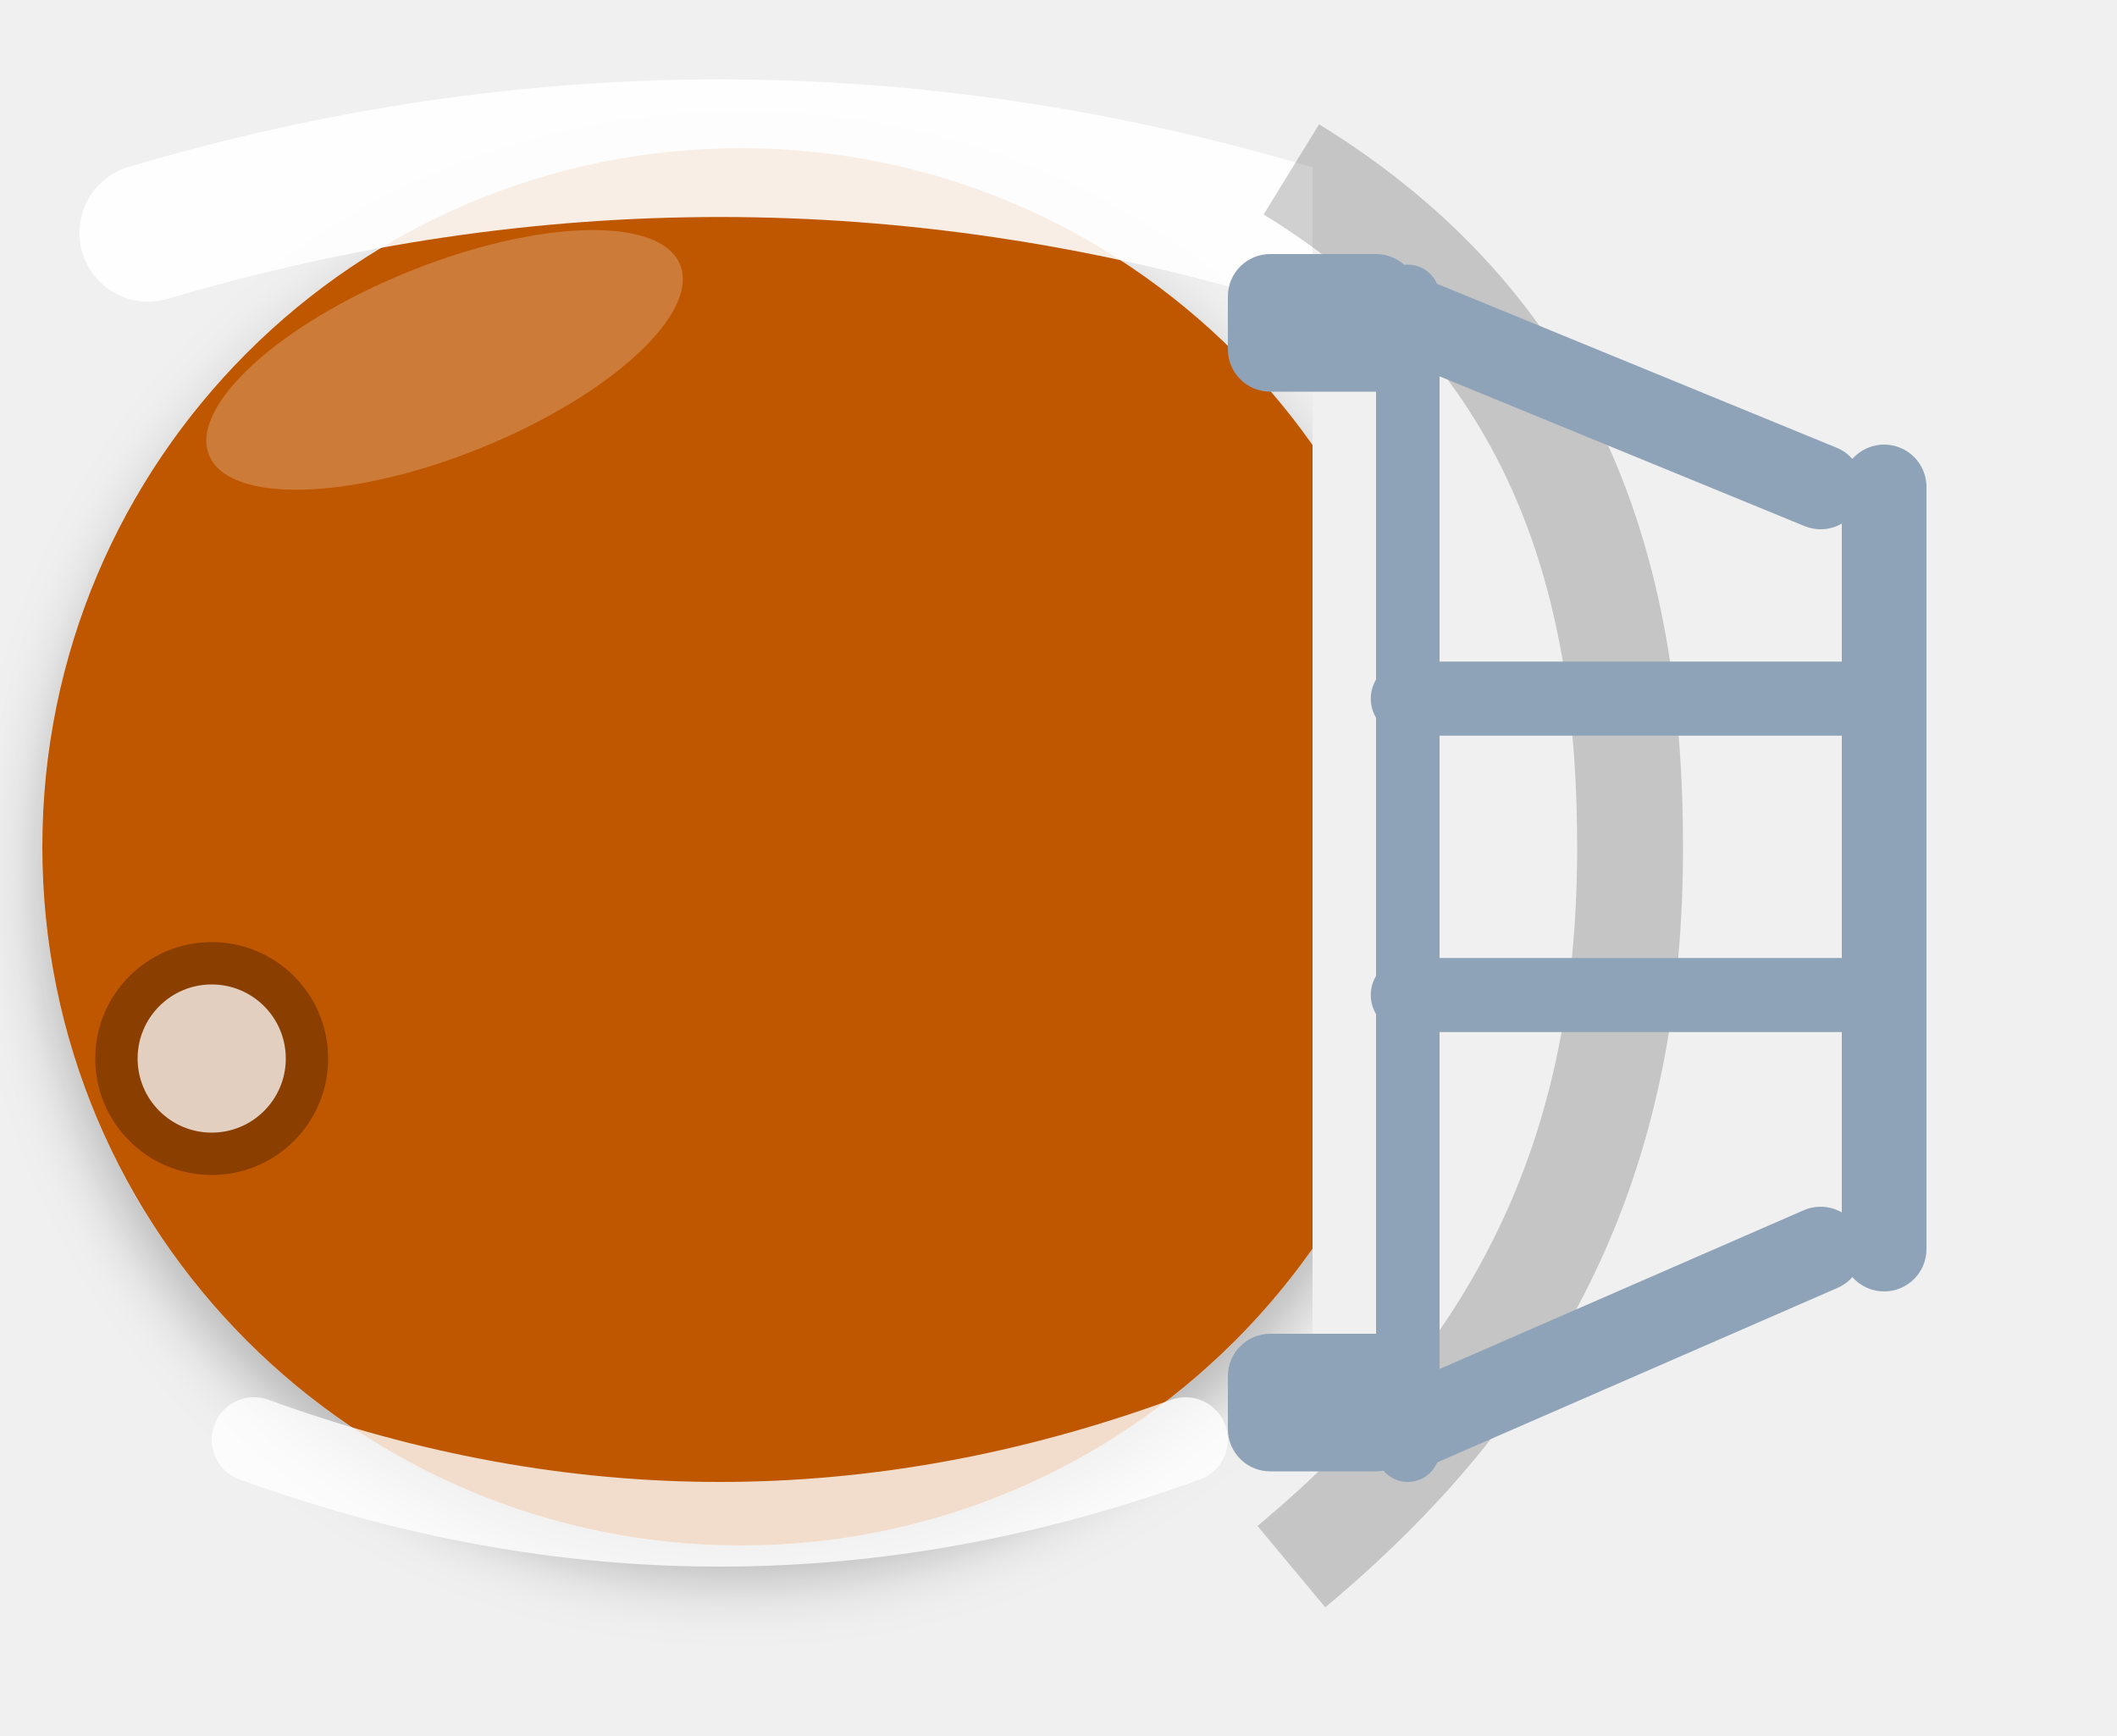
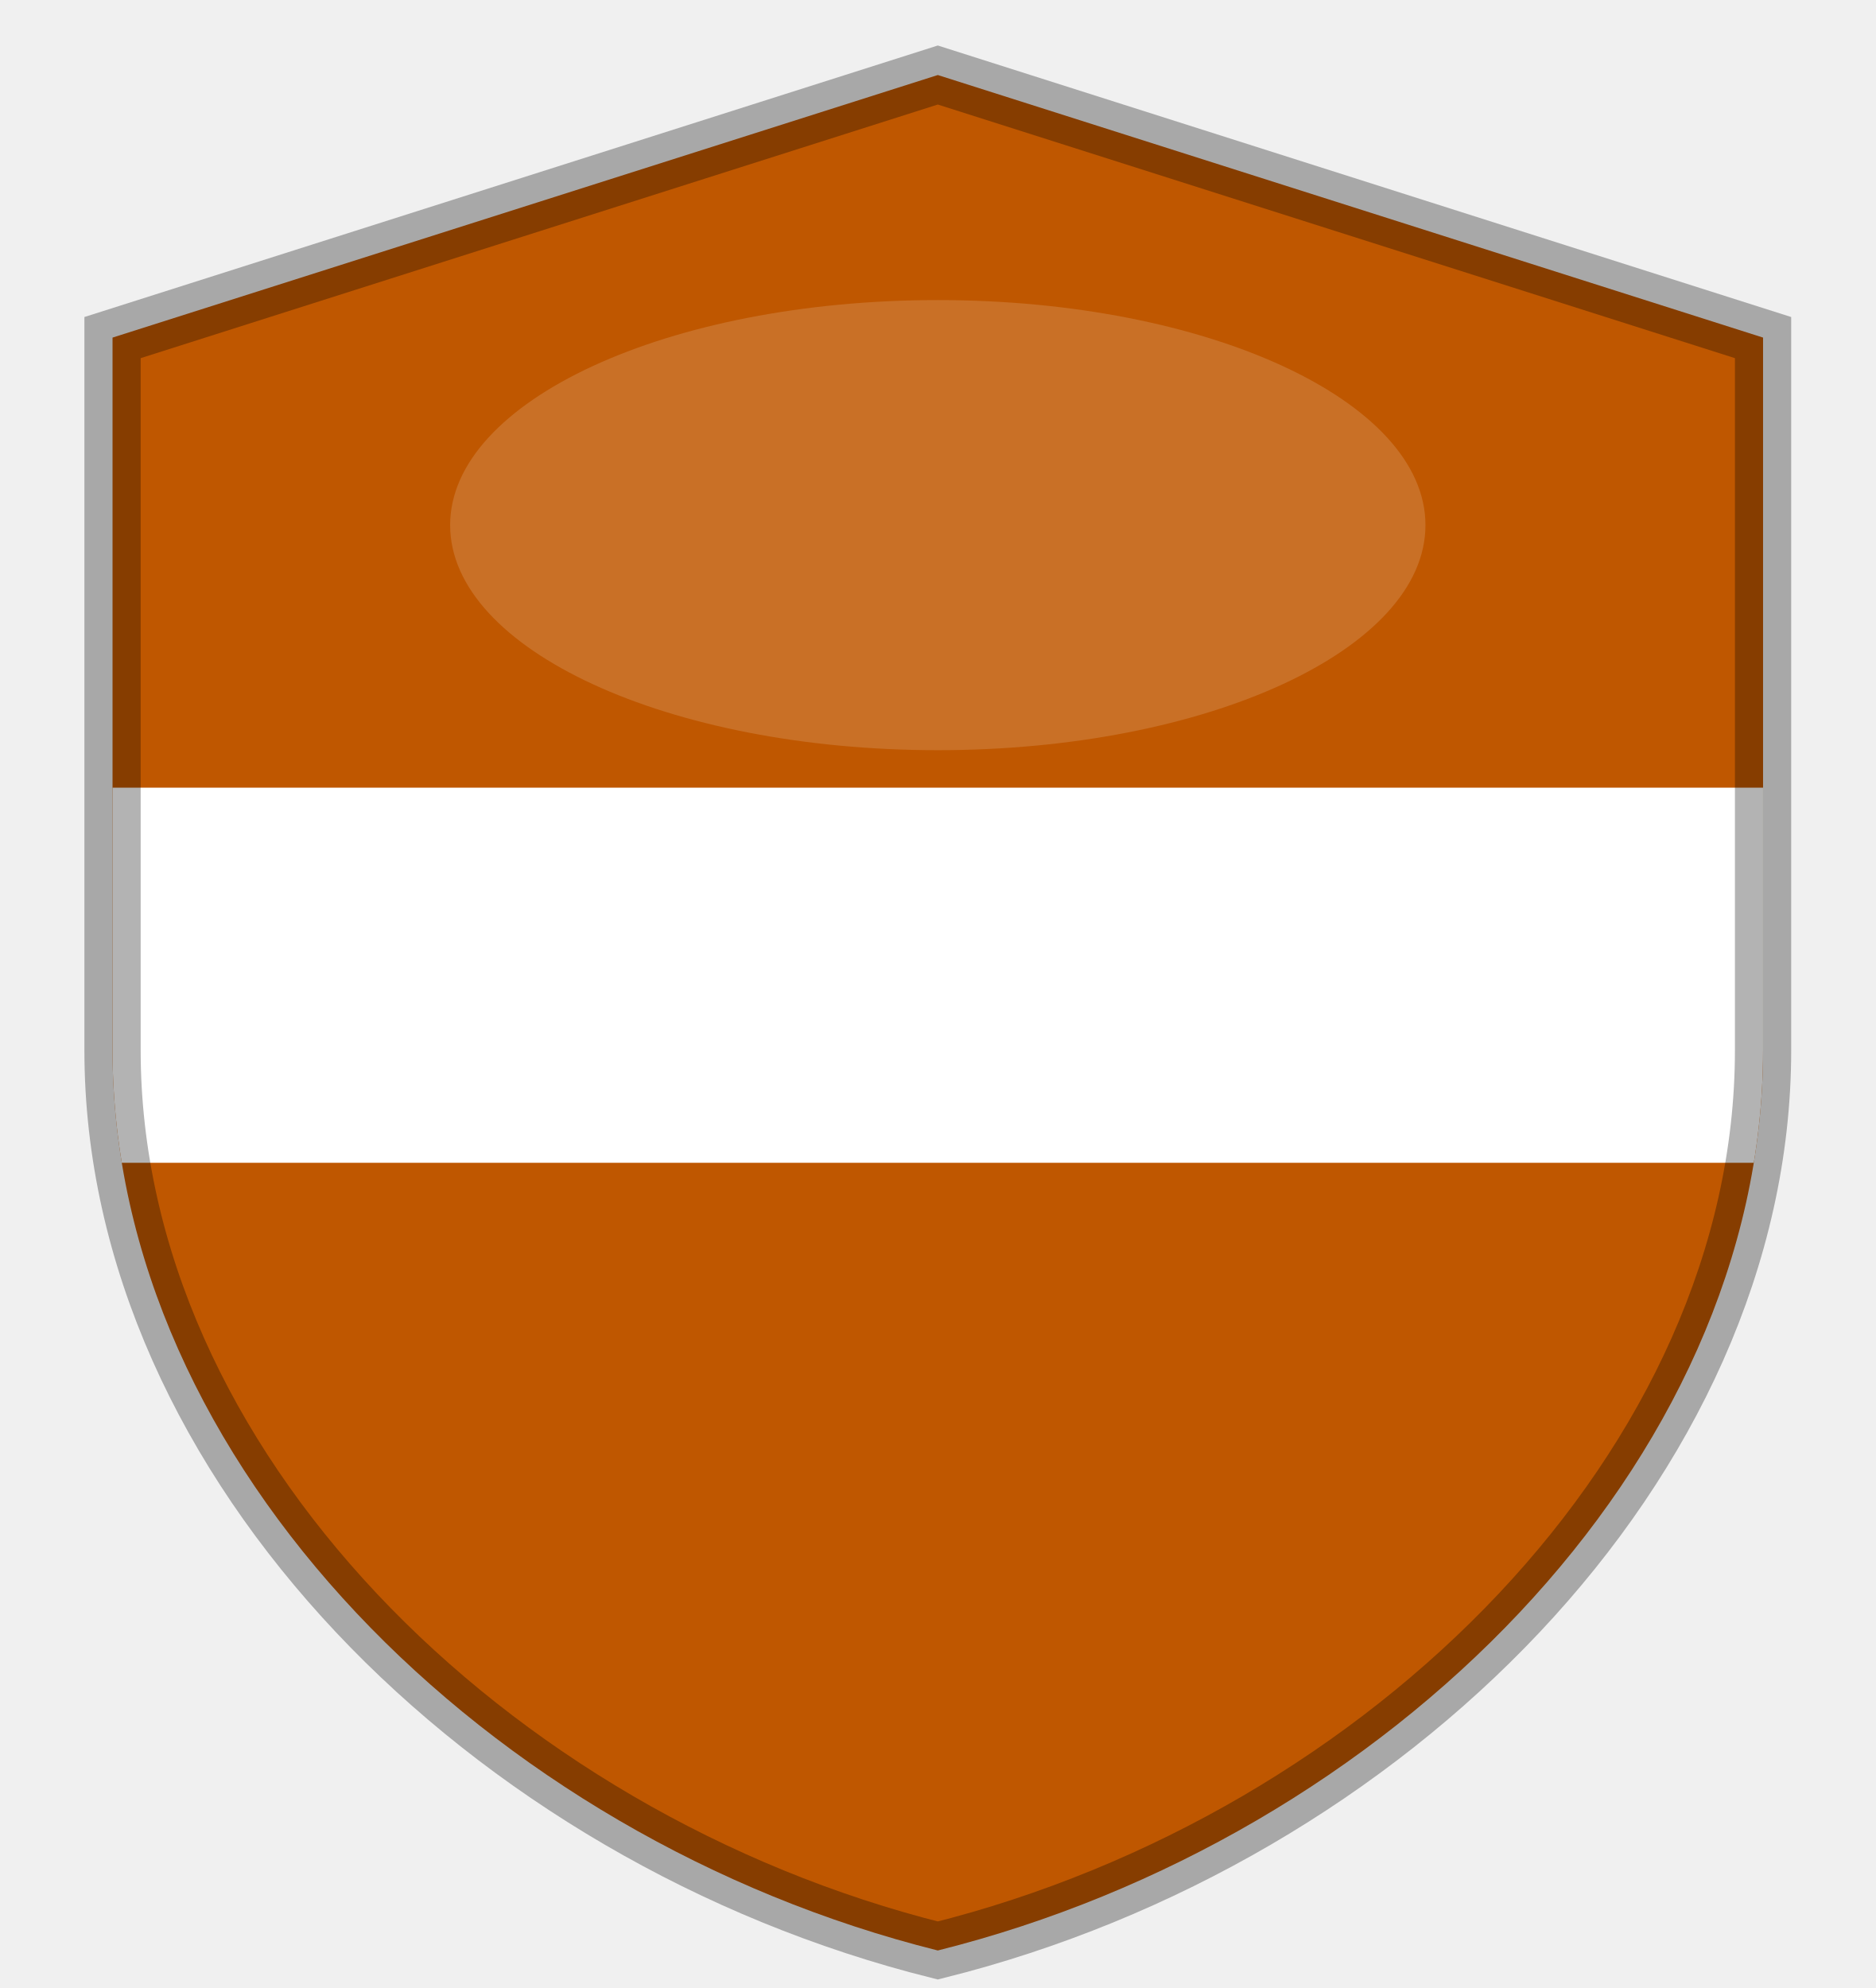
- <svg xmlns="http://www.w3.org/2000/svg" viewBox="0 0 200 164">
+ <svg xmlns="http://www.w3.org/2000/svg" viewBox="0 0 100 106">
  <defs>
-     <clipPath id="c">
-       <rect x="0" y="0" width="124" height="164" />
+     <clipPath id="sc">
+       <path d="M 50,4 L 6,18 L 6,56 C 6,78 26,98 50,104 C 74,98 94,78 94,56 L 94,18 Z" />
    </clipPath>
-     <filter id="sh" x="-15%" y="-10%" width="135%" height="130%">
-       <feDropShadow dx="0" dy="3" stdDeviation="3" flood-opacity="0.25" />
-     </filter>
  </defs>
-   <circle cx="70" cy="80" r="66" fill="#bf5700" clip-path="url(#c)" filter="url(#sh)" />
-   <path d="M 14,22 Q 68,6 122,22" fill="none" stroke="#ffffff" stroke-width="13" stroke-linecap="round" clip-path="url(#c)" opacity="0.9" />
-   <ellipse cx="42" cy="34" rx="24" ry="9" fill="rgba(255,255,255,0.22)" transform="rotate(-22 42 34)" clip-path="url(#c)" />
-   <circle cx="20" cy="100" r="11" fill="rgba(0,0,0,0.28)" />
-   <circle cx="20" cy="100" r="7" fill="#ffffff" opacity="0.75" />
-   <path d="M 24,136 Q 68,152 112,136" fill="none" stroke="#ffffff" stroke-width="8" stroke-linecap="round" clip-path="url(#c)" opacity="0.8" />
-   <path d="M 122,16 C 148,32 154,56 154,80 C 154,106 146,128 122,148" fill="none" stroke="rgba(0,0,0,0.18)" stroke-width="10" />
-   <rect x="116" y="24" width="18" height="13" rx="4" fill="#8fa3b8" />
-   <rect x="116" y="126" width="18" height="13" rx="4" fill="#8fa3b8" />
-   <line x1="133" y1="28" x2="133" y2="137" stroke="#8fa3b8" stroke-width="6" stroke-linecap="round" />
-   <line x1="133" y1="30" x2="172" y2="46" stroke="#8fa3b8" stroke-width="8" stroke-linecap="round" />
-   <line x1="133" y1="66" x2="178" y2="66" stroke="#8fa3b8" stroke-width="7" stroke-linecap="round" />
-   <line x1="133" y1="94" x2="178" y2="94" stroke="#8fa3b8" stroke-width="7" stroke-linecap="round" />
-   <line x1="133" y1="135" x2="172" y2="118" stroke="#8fa3b8" stroke-width="8" stroke-linecap="round" />
-   <line x1="178" y1="46" x2="178" y2="118" stroke="#8fa3b8" stroke-width="8" stroke-linecap="round" />
+   <path d="M 50,4 L 6,18 L 6,56 C 6,78 26,98 50,104 C 74,98 94,78 94,56 L 94,18 Z" fill="#bf5700" />
+   <rect x="6" y="42" width="88" height="20" fill="#ffffff" clip-path="url(#sc)" />
+   <ellipse cx="50" cy="28" rx="26" ry="12" fill="rgba(255,255,255,0.15)" />
+   <path d="M 50,4 L 6,18 L 6,56 C 6,78 26,98 50,104 C 74,98 94,78 94,56 L 94,18 Z" fill="none" stroke="rgba(0,0,0,0.3)" stroke-width="3" />
</svg>
